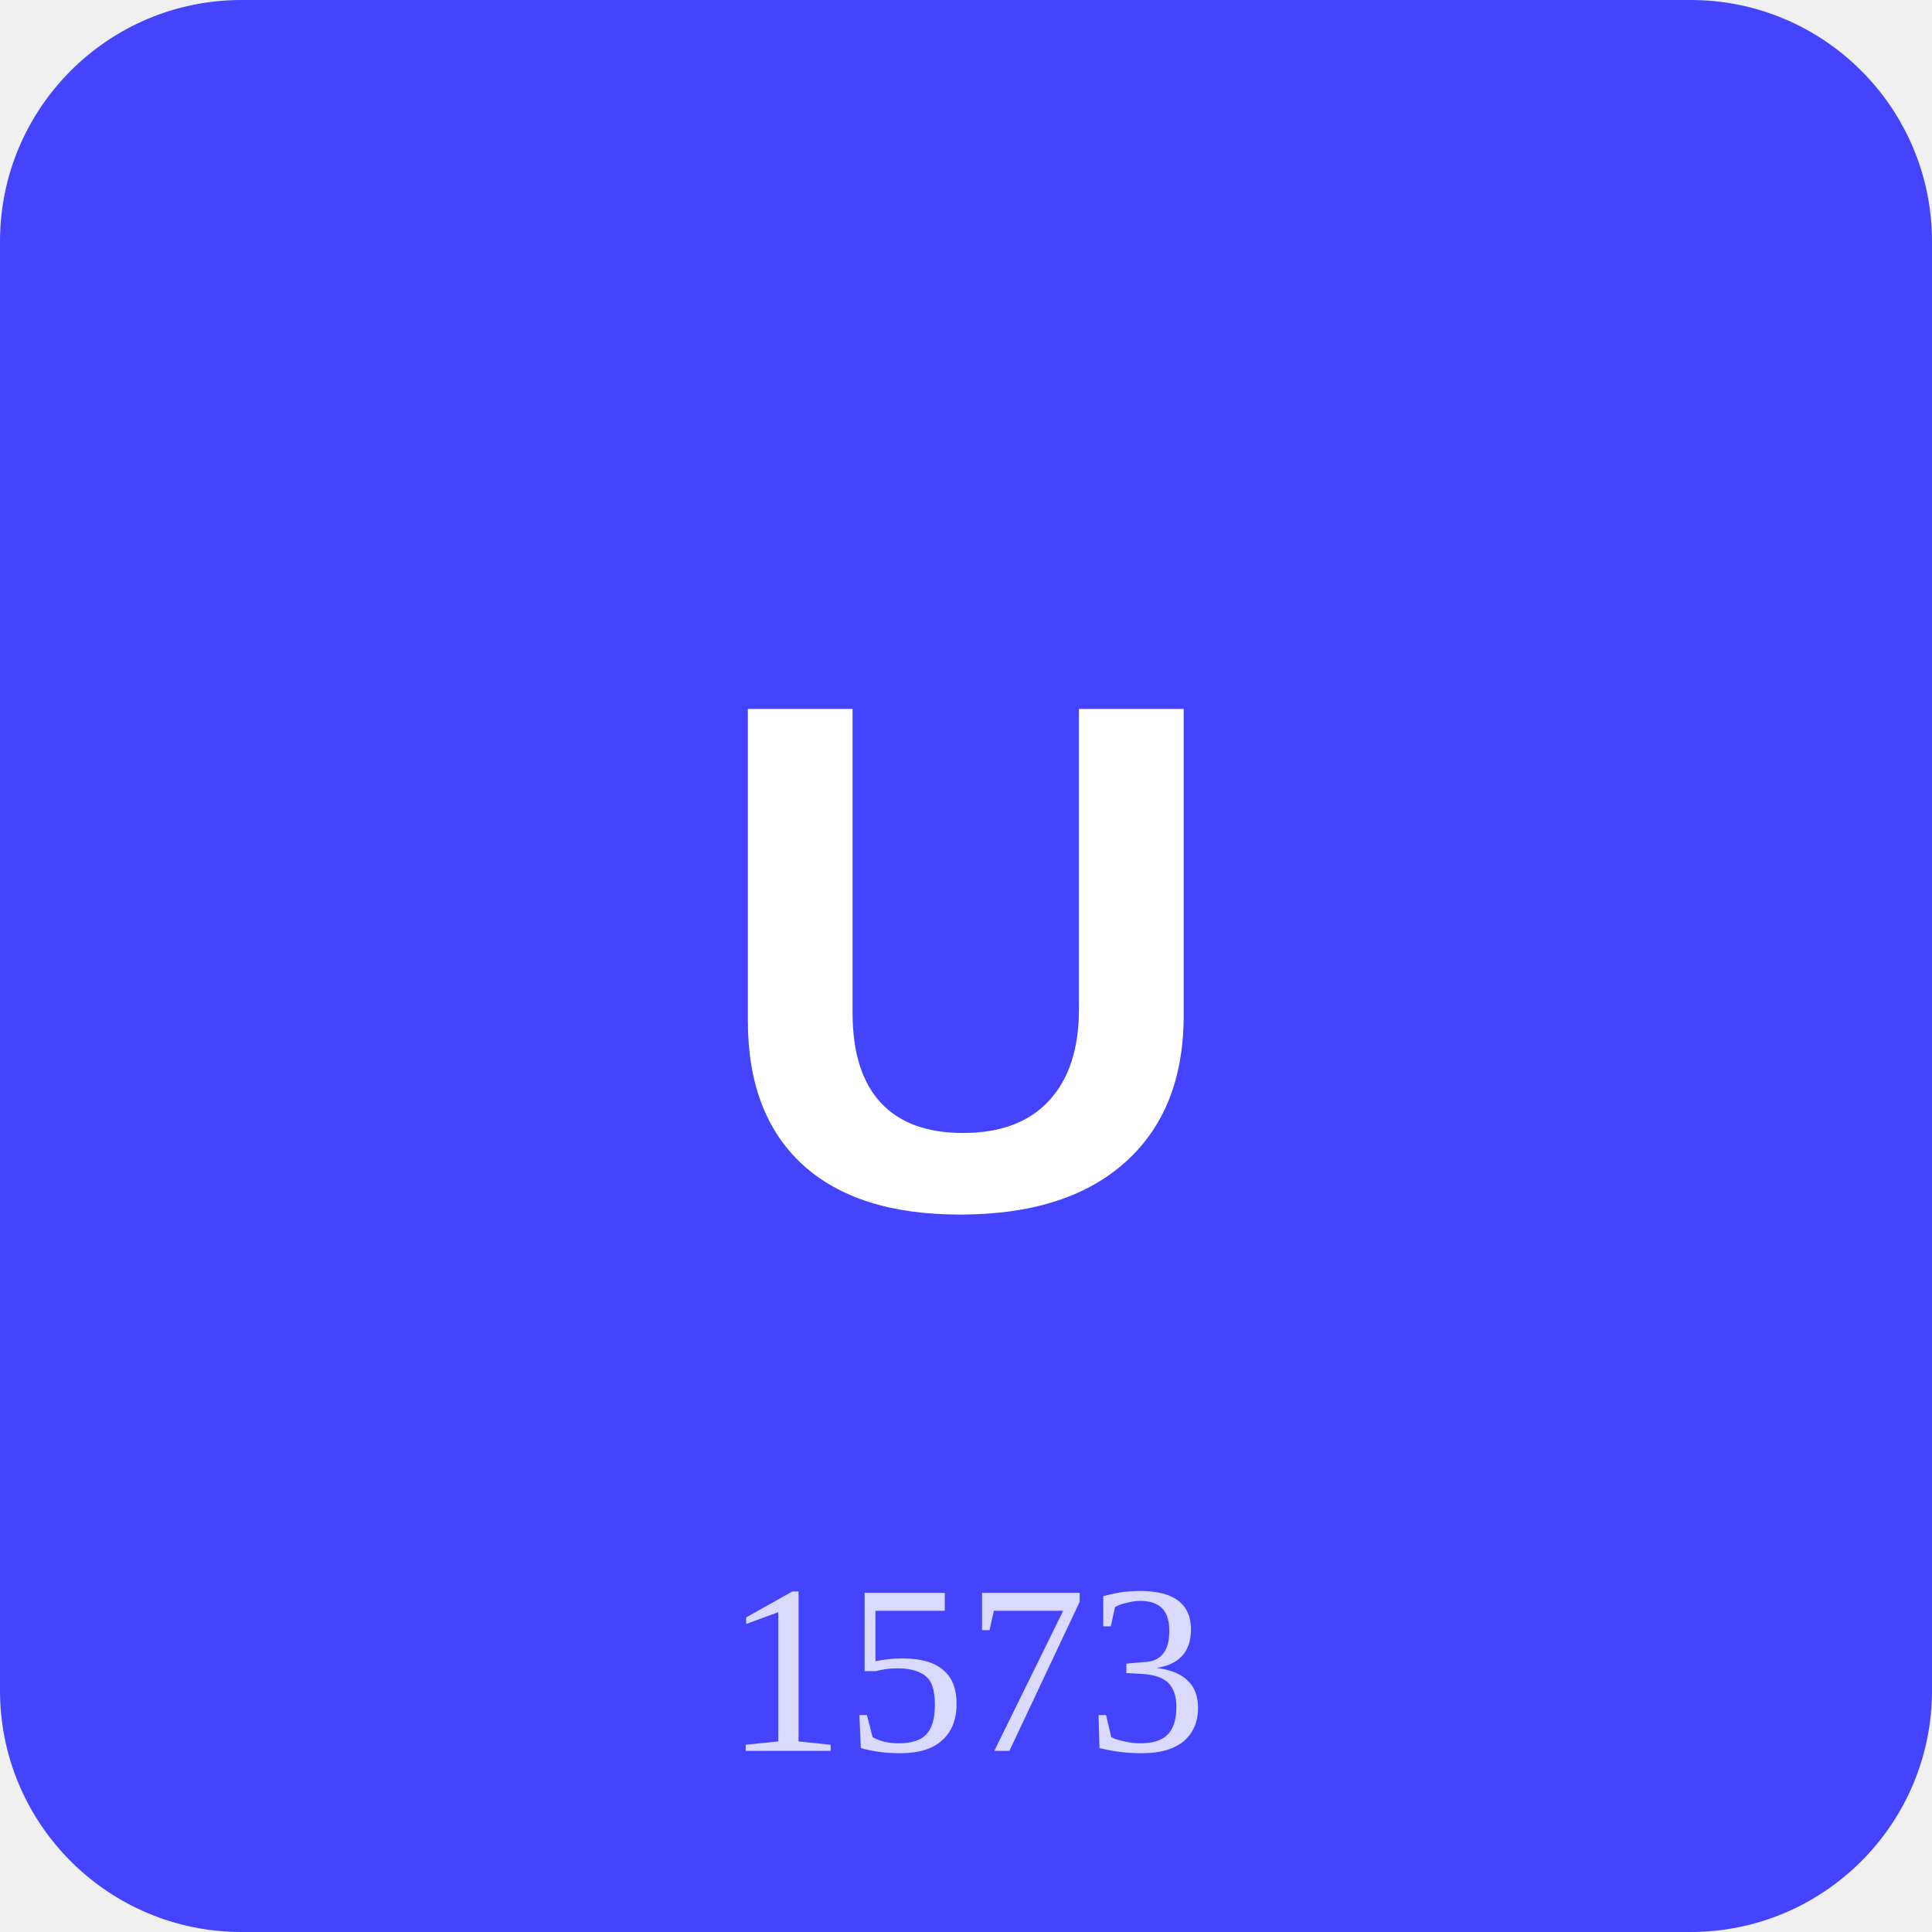
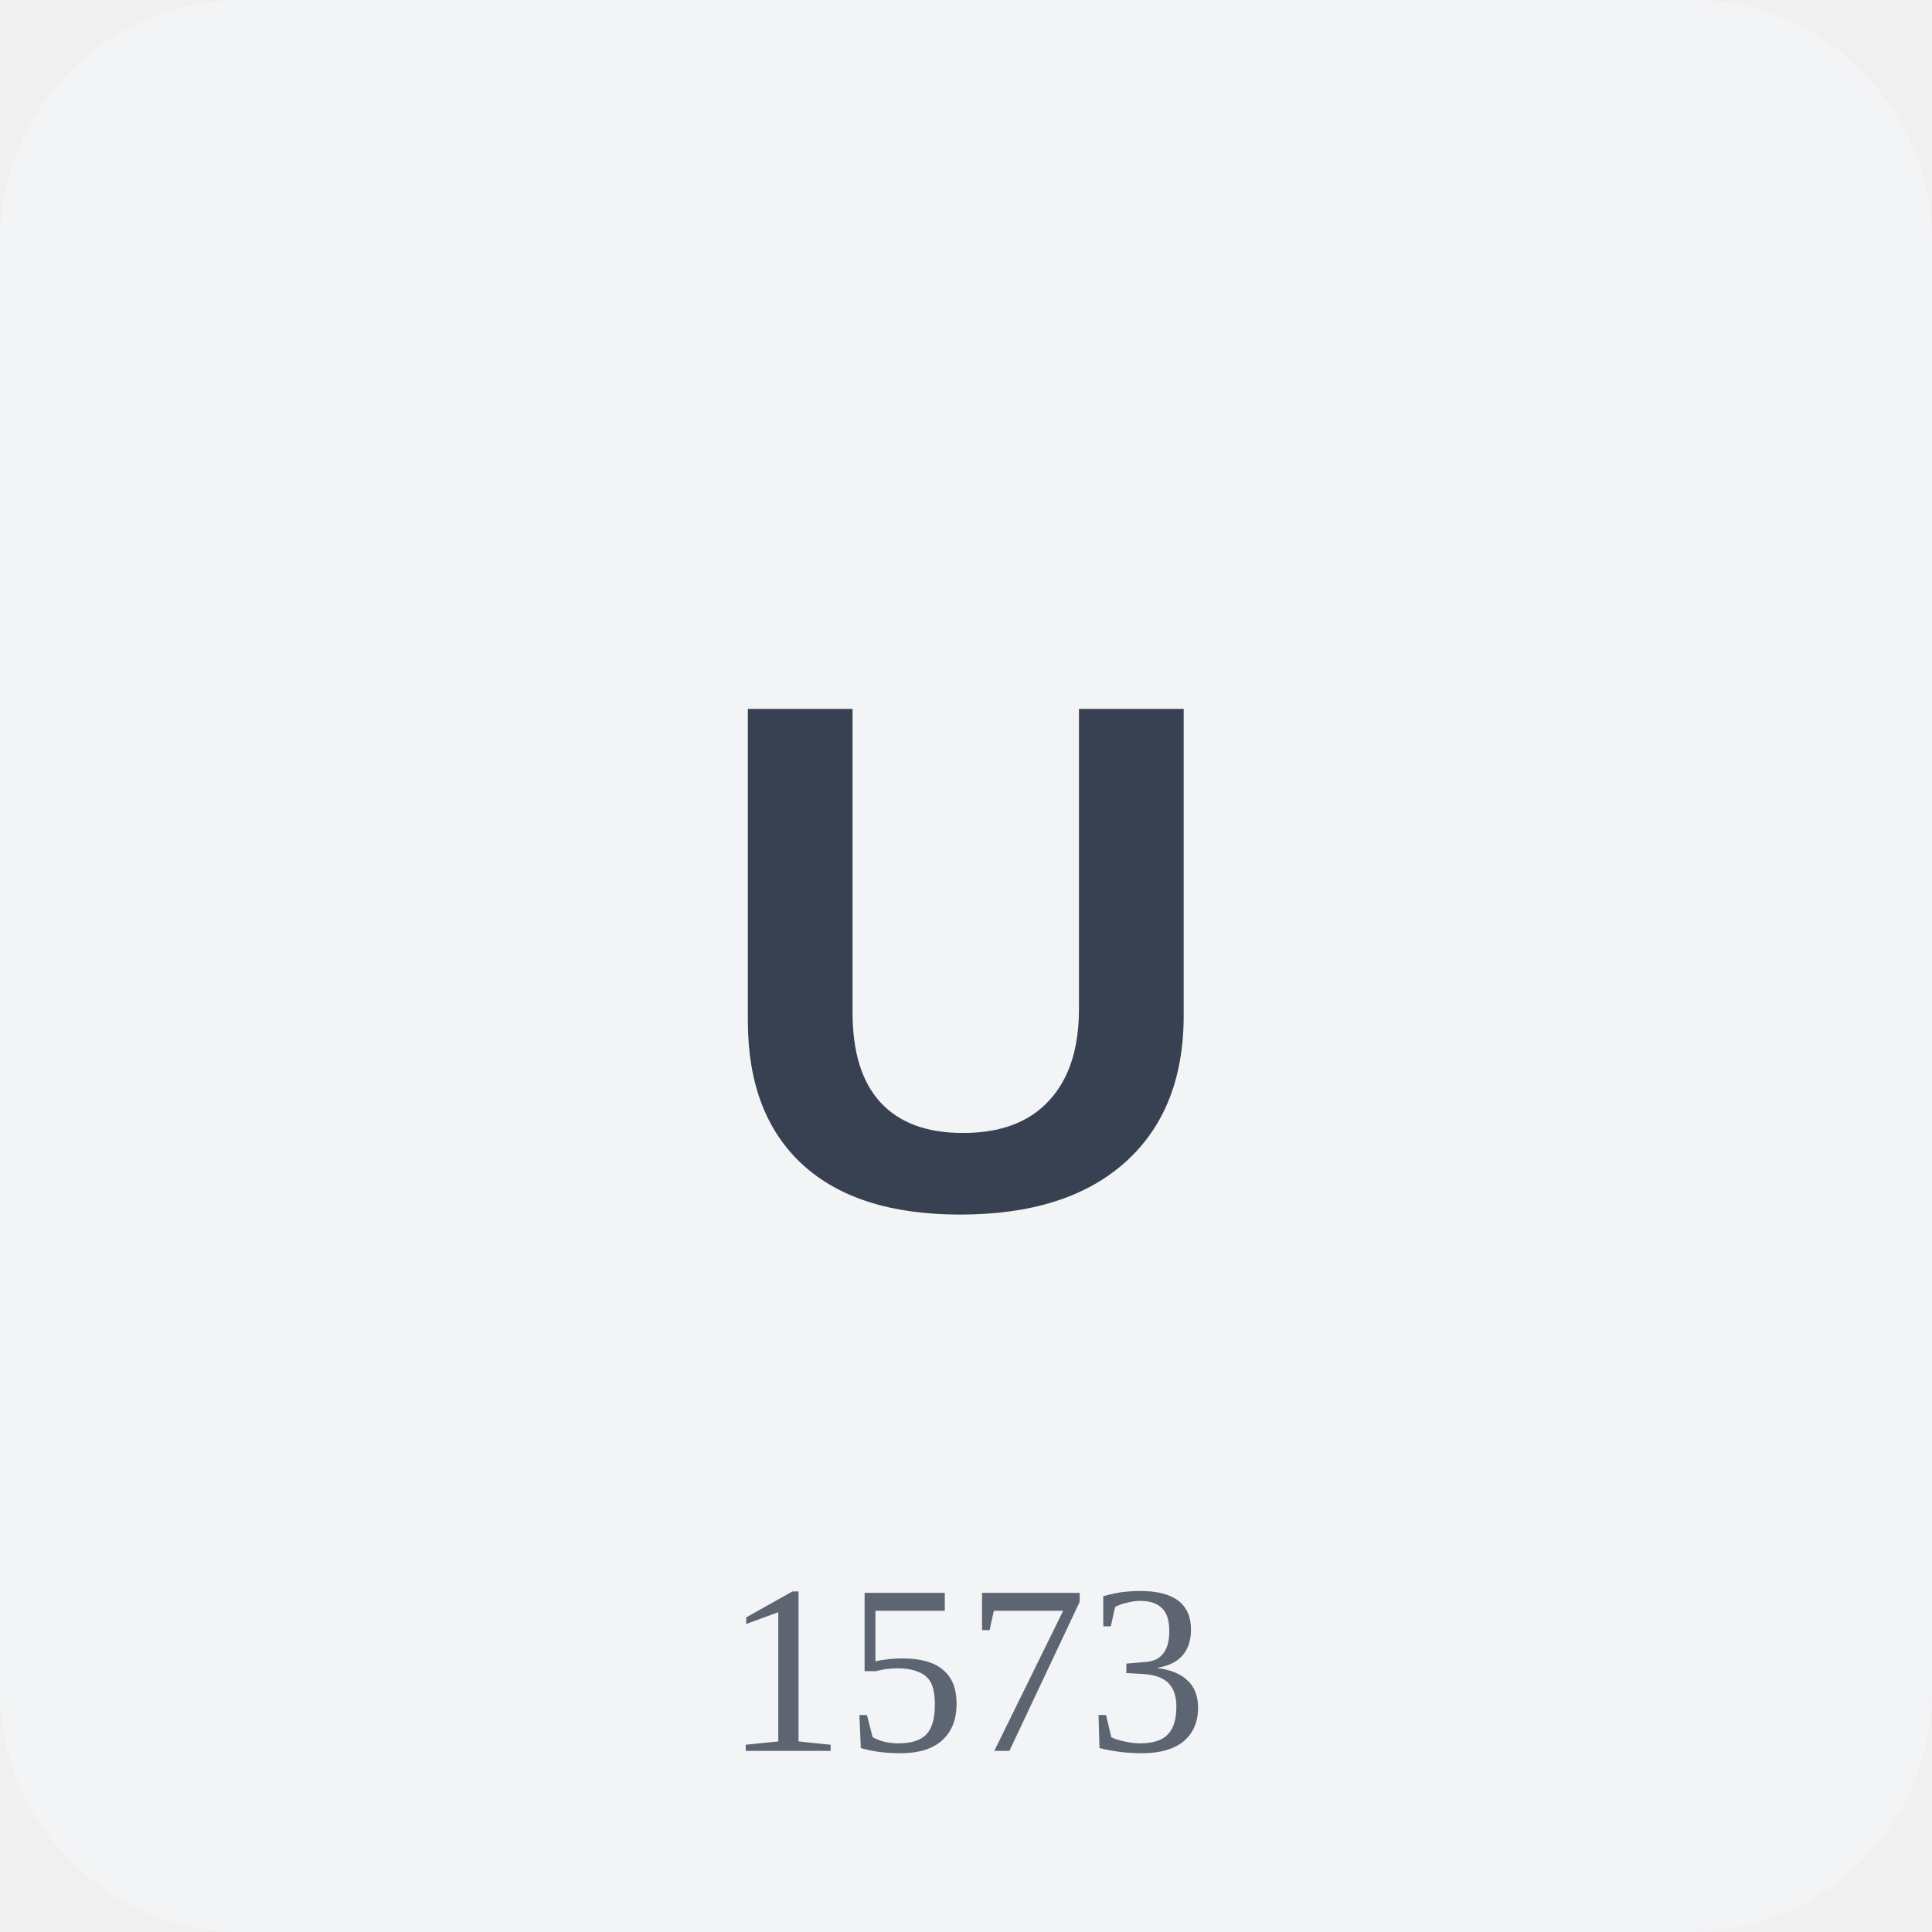
<svg xmlns="http://www.w3.org/2000/svg" width="64" height="64" viewBox="0 0 64 64">
-   <rect width="64" height="64" fill="#4444FF" rx="8" />
-   <text x="32" y="40" text-anchor="middle" font-size="24" fill="white" font-family="Arial, sans-serif" font-weight="bold">U</text>
-   <text x="32" y="58" text-anchor="middle" font-size="8" fill="white" opacity="0.8">1573</text>
+   <rect width="64" height="64" fill="#f3f4f6" rx="8" />
+   <text x="32" y="40" text-anchor="middle" font-size="24" fill="#374151" font-family="Arial, sans-serif" font-weight="bold">U</text>
+   <text x="32" y="58" text-anchor="middle" font-size="8" fill="#374151" opacity="0.8">1573</text>
</svg>
